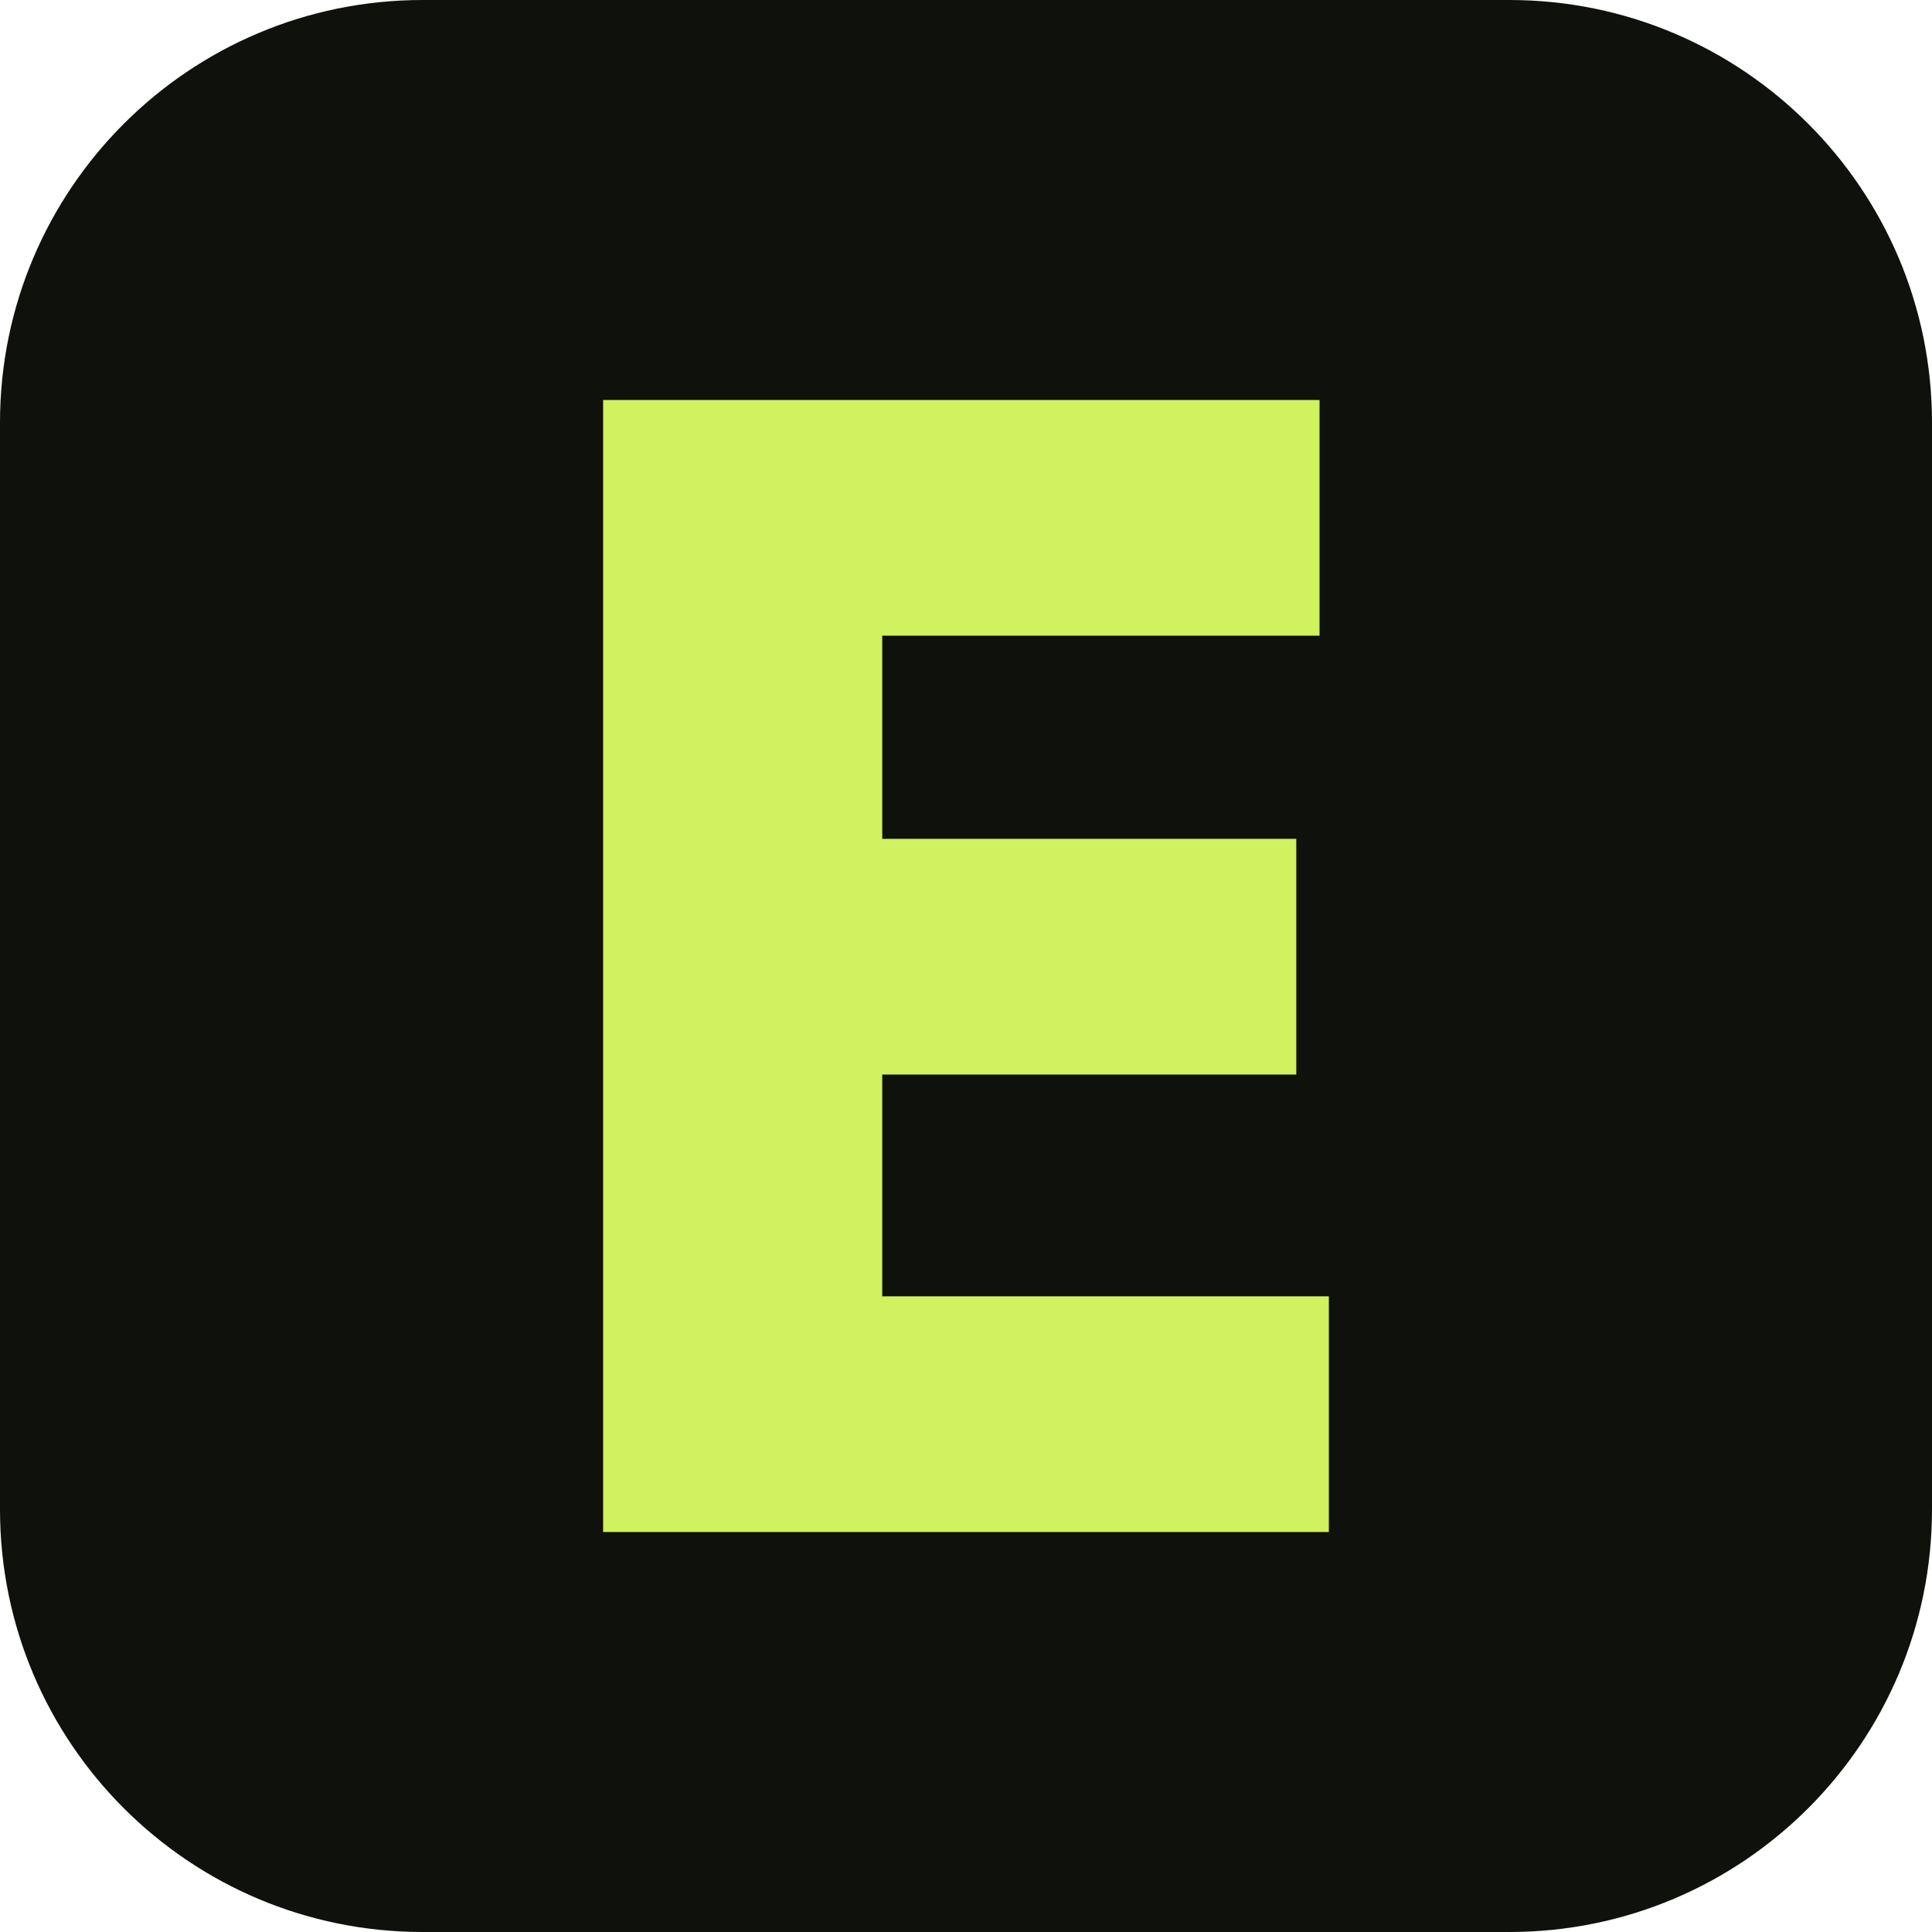
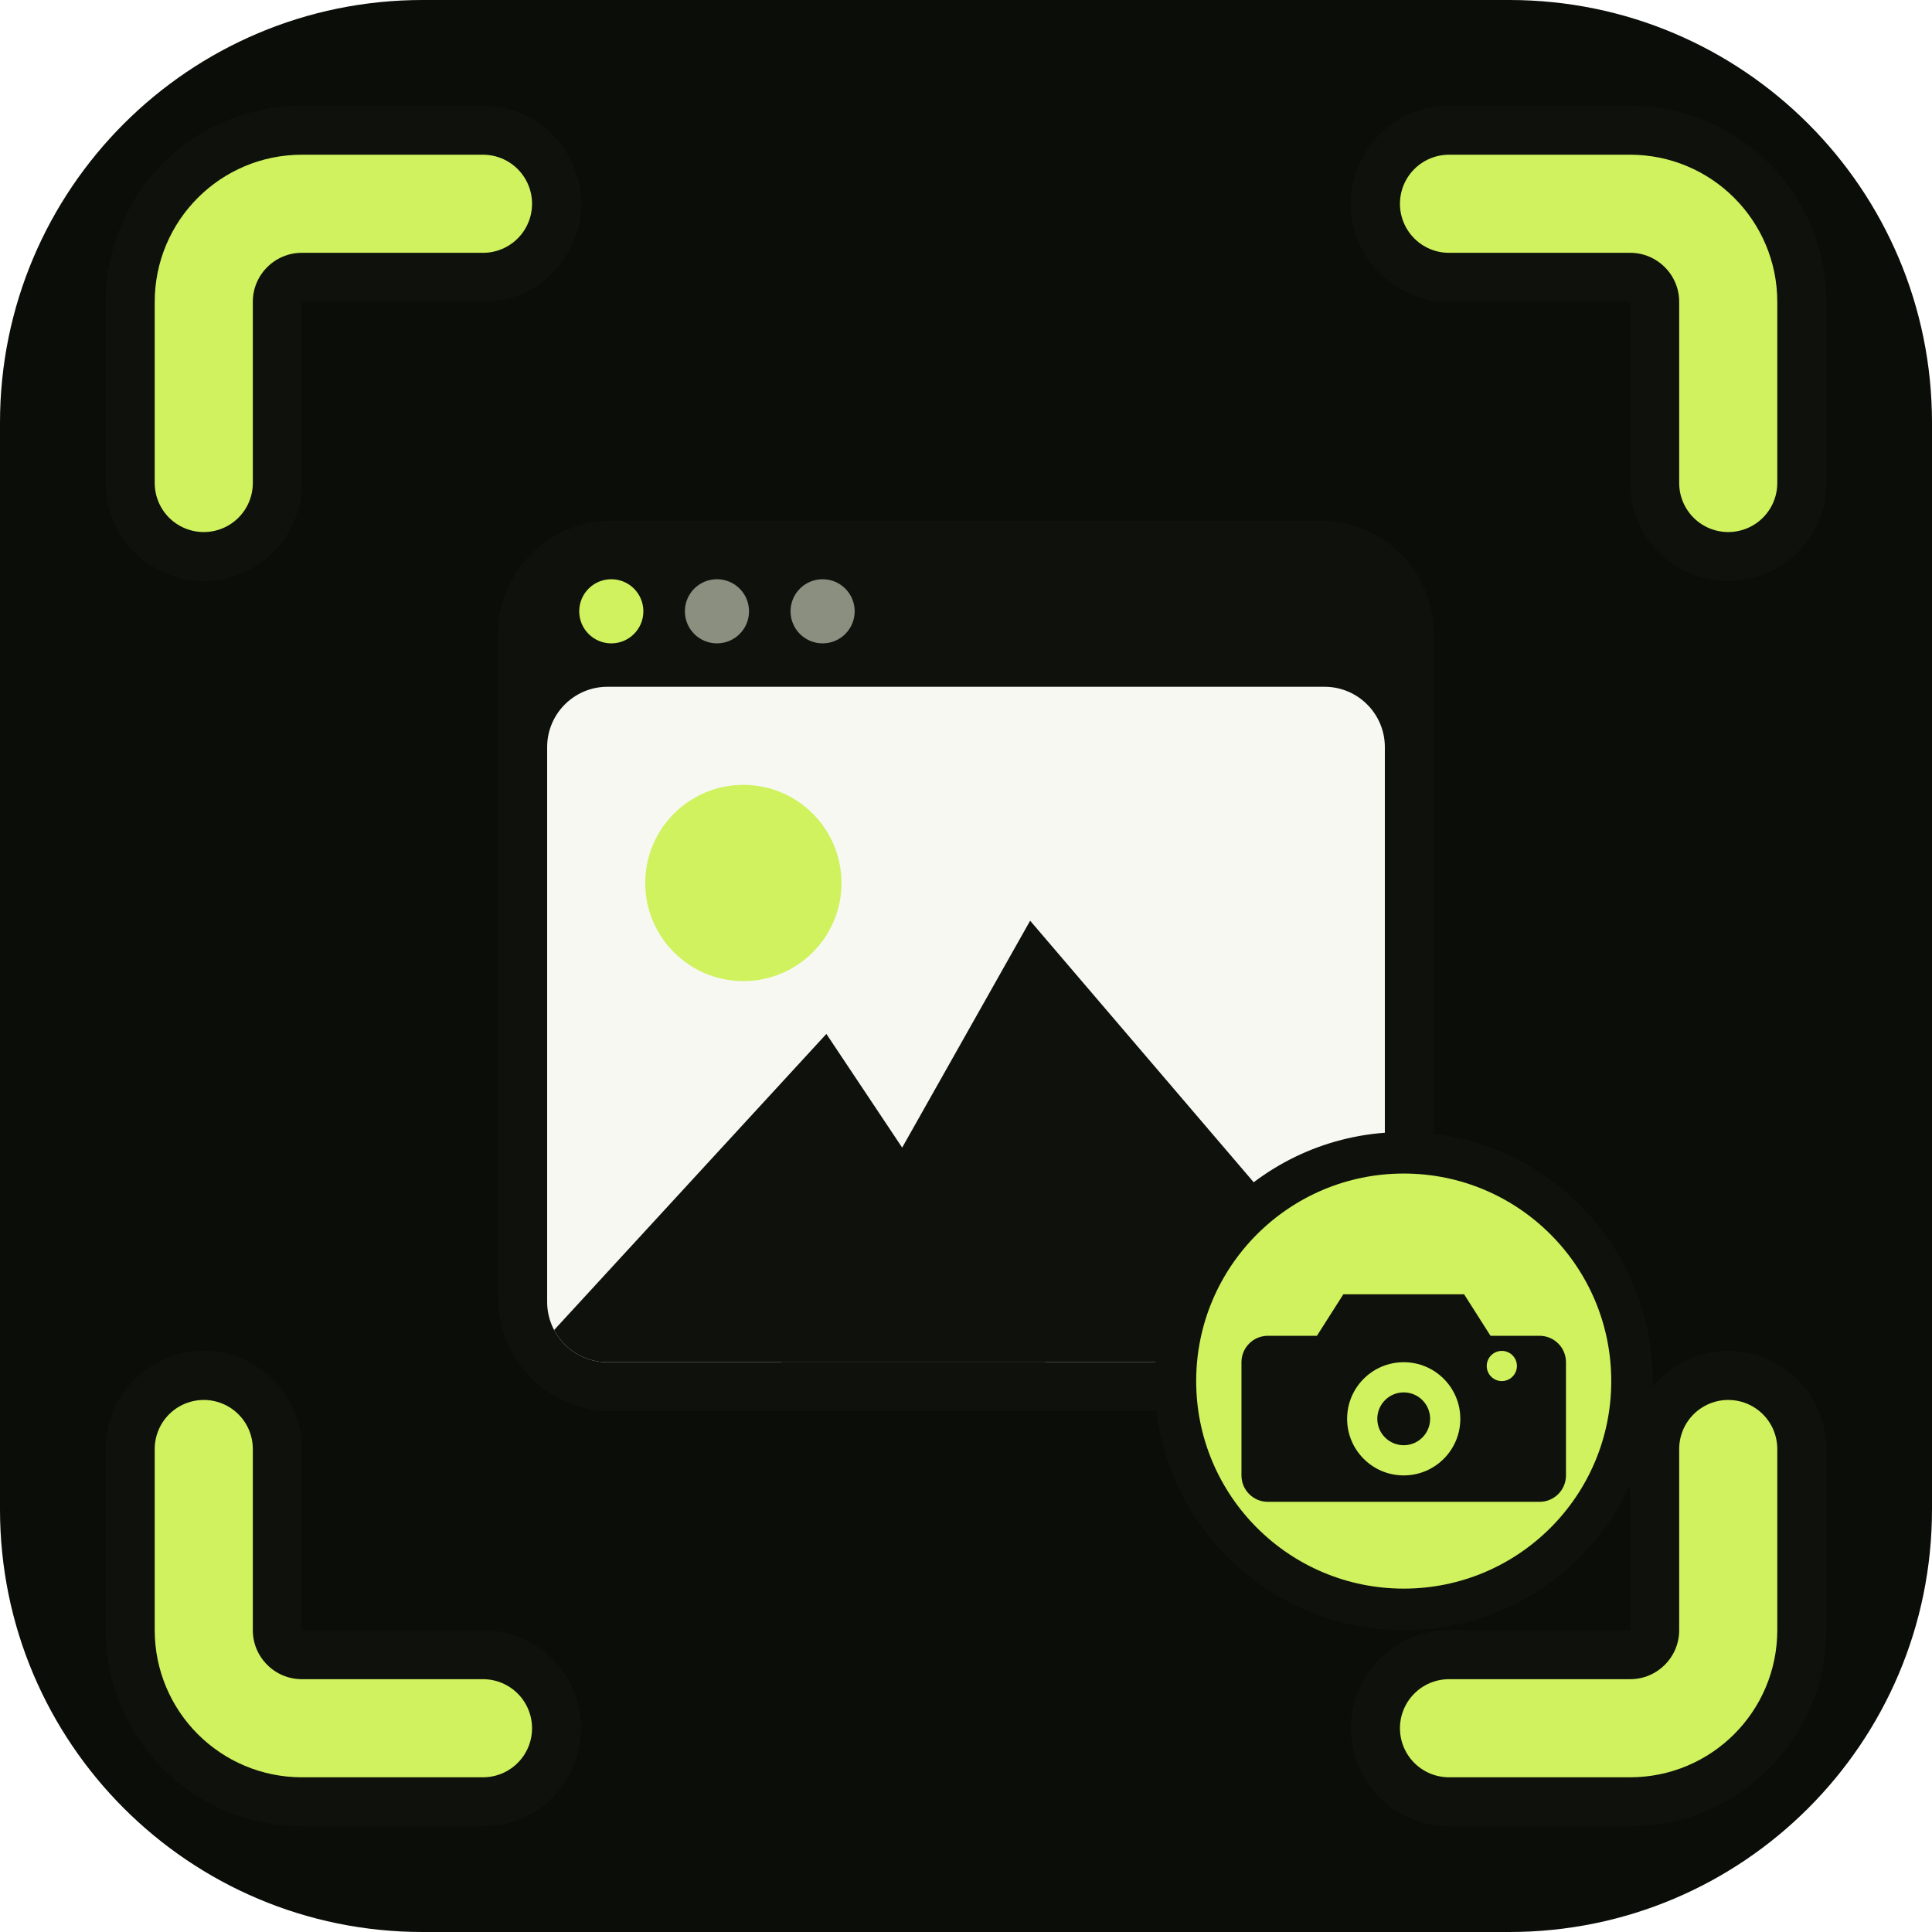
<svg xmlns="http://www.w3.org/2000/svg" width="512" height="512" viewBox="0 0 512 512">
-   <rect width="512" height="512" rx="112" fill="#0F110C" />
-   <path transform="translate(129.42 406.00) scale(0.41096 -0.41096)" fill="#CFF25E" d="M74 0V730H254V0ZM234 0V152H542V0ZM234 295V447H521V295ZM234 578V730H536V578Z" />
+   <rect width="512" height="512" rx="112" fill="#0B0D08" />
+   <path d="M54,128 L54,80 A26,26 0 0 1 80,54 L128,54" fill="none" stroke="#0F110C" stroke-width="52" stroke-linecap="round" stroke-linejoin="round" />
+   <path d="M384,54 L432,54 A26,26 0 0 1 458,80 L458,128" fill="none" stroke="#0F110C" stroke-width="52" stroke-linecap="round" stroke-linejoin="round" />
+   <path d="M458,384 L458,432 A26,26 0 0 1 432,458 L384,458" fill="none" stroke="#0F110C" stroke-width="52" stroke-linecap="round" stroke-linejoin="round" />
+   <path d="M128,458 L80,458 A26,26 0 0 1 54,432 L54,384" fill="none" stroke="#0F110C" stroke-width="52" stroke-linecap="round" stroke-linejoin="round" />
+   <path d="M54,128 L54,80 A26,26 0 0 1 80,54 L128,54" fill="none" stroke="#CFF25E" stroke-width="26" stroke-linecap="round" stroke-linejoin="round" />
+   <path d="M384,54 L432,54 A26,26 0 0 1 458,80 L458,128" fill="none" stroke="#CFF25E" stroke-width="26" stroke-linecap="round" stroke-linejoin="round" />
+   <path d="M458,384 L458,432 A26,26 0 0 1 432,458 L384,458" fill="none" stroke="#CFF25E" stroke-width="26" stroke-linecap="round" stroke-linejoin="round" />
+   <path d="M128,458 L80,458 A26,26 0 0 1 54,432 L54,384" fill="none" stroke="#CFF25E" stroke-width="26" stroke-linecap="round" stroke-linejoin="round" />
+   <g>
+     <rect x="132" y="138" width="248" height="236" rx="30" fill="#0F110C" />
+     <rect x="145" y="182" width="222" height="179" rx="16" fill="#F7F8F2" />
+     <circle cx="162" cy="162" r="8.5" fill="#CFF25E" />
+     <circle cx="190" cy="162" r="8.5" fill="#8A8F80" />
+     <circle cx="218" cy="162" r="8.5" fill="#8A8F80" />
+   </g>
+   <clipPath id="screen">
+     <rect x="145" y="182" width="222" height="179" rx="16" />
+   </clipPath>
+   <g clip-path="url(#screen)">
+     <circle cx="197" cy="234" r="26" fill="#CFF25E" />
+     <path d="M139,361 L219,274 L277,361 Z" fill="#0F110C" />
+     <path d="M207,361 L273,244 L373,361 Z" fill="#0F110C" />
+   </g>
+   <g>
+     <circle cx="372" cy="366" r="66" fill="#0F110C" />
+     <circle cx="372" cy="366" r="55" fill="#CFF25E" />
+     <path d="M336,354 h13 l7,-11 h32 l7,11 h13 a7,7 0 0 1 7,7 v30 a7,7 0 0 1 -7,7              h-72 a7,7 0 0 1 -7,-7 v-30 a7,7 0 0 1 7,-7 z" fill="#0F110C" />
+     <circle cx="372" cy="376" r="15" fill="#CFF25E" />
+     <circle cx="372" cy="376" r="7" fill="#0F110C" />
+     <circle cx="398" cy="362" r="4" fill="#CFF25E" />
+   </g>
</svg>
